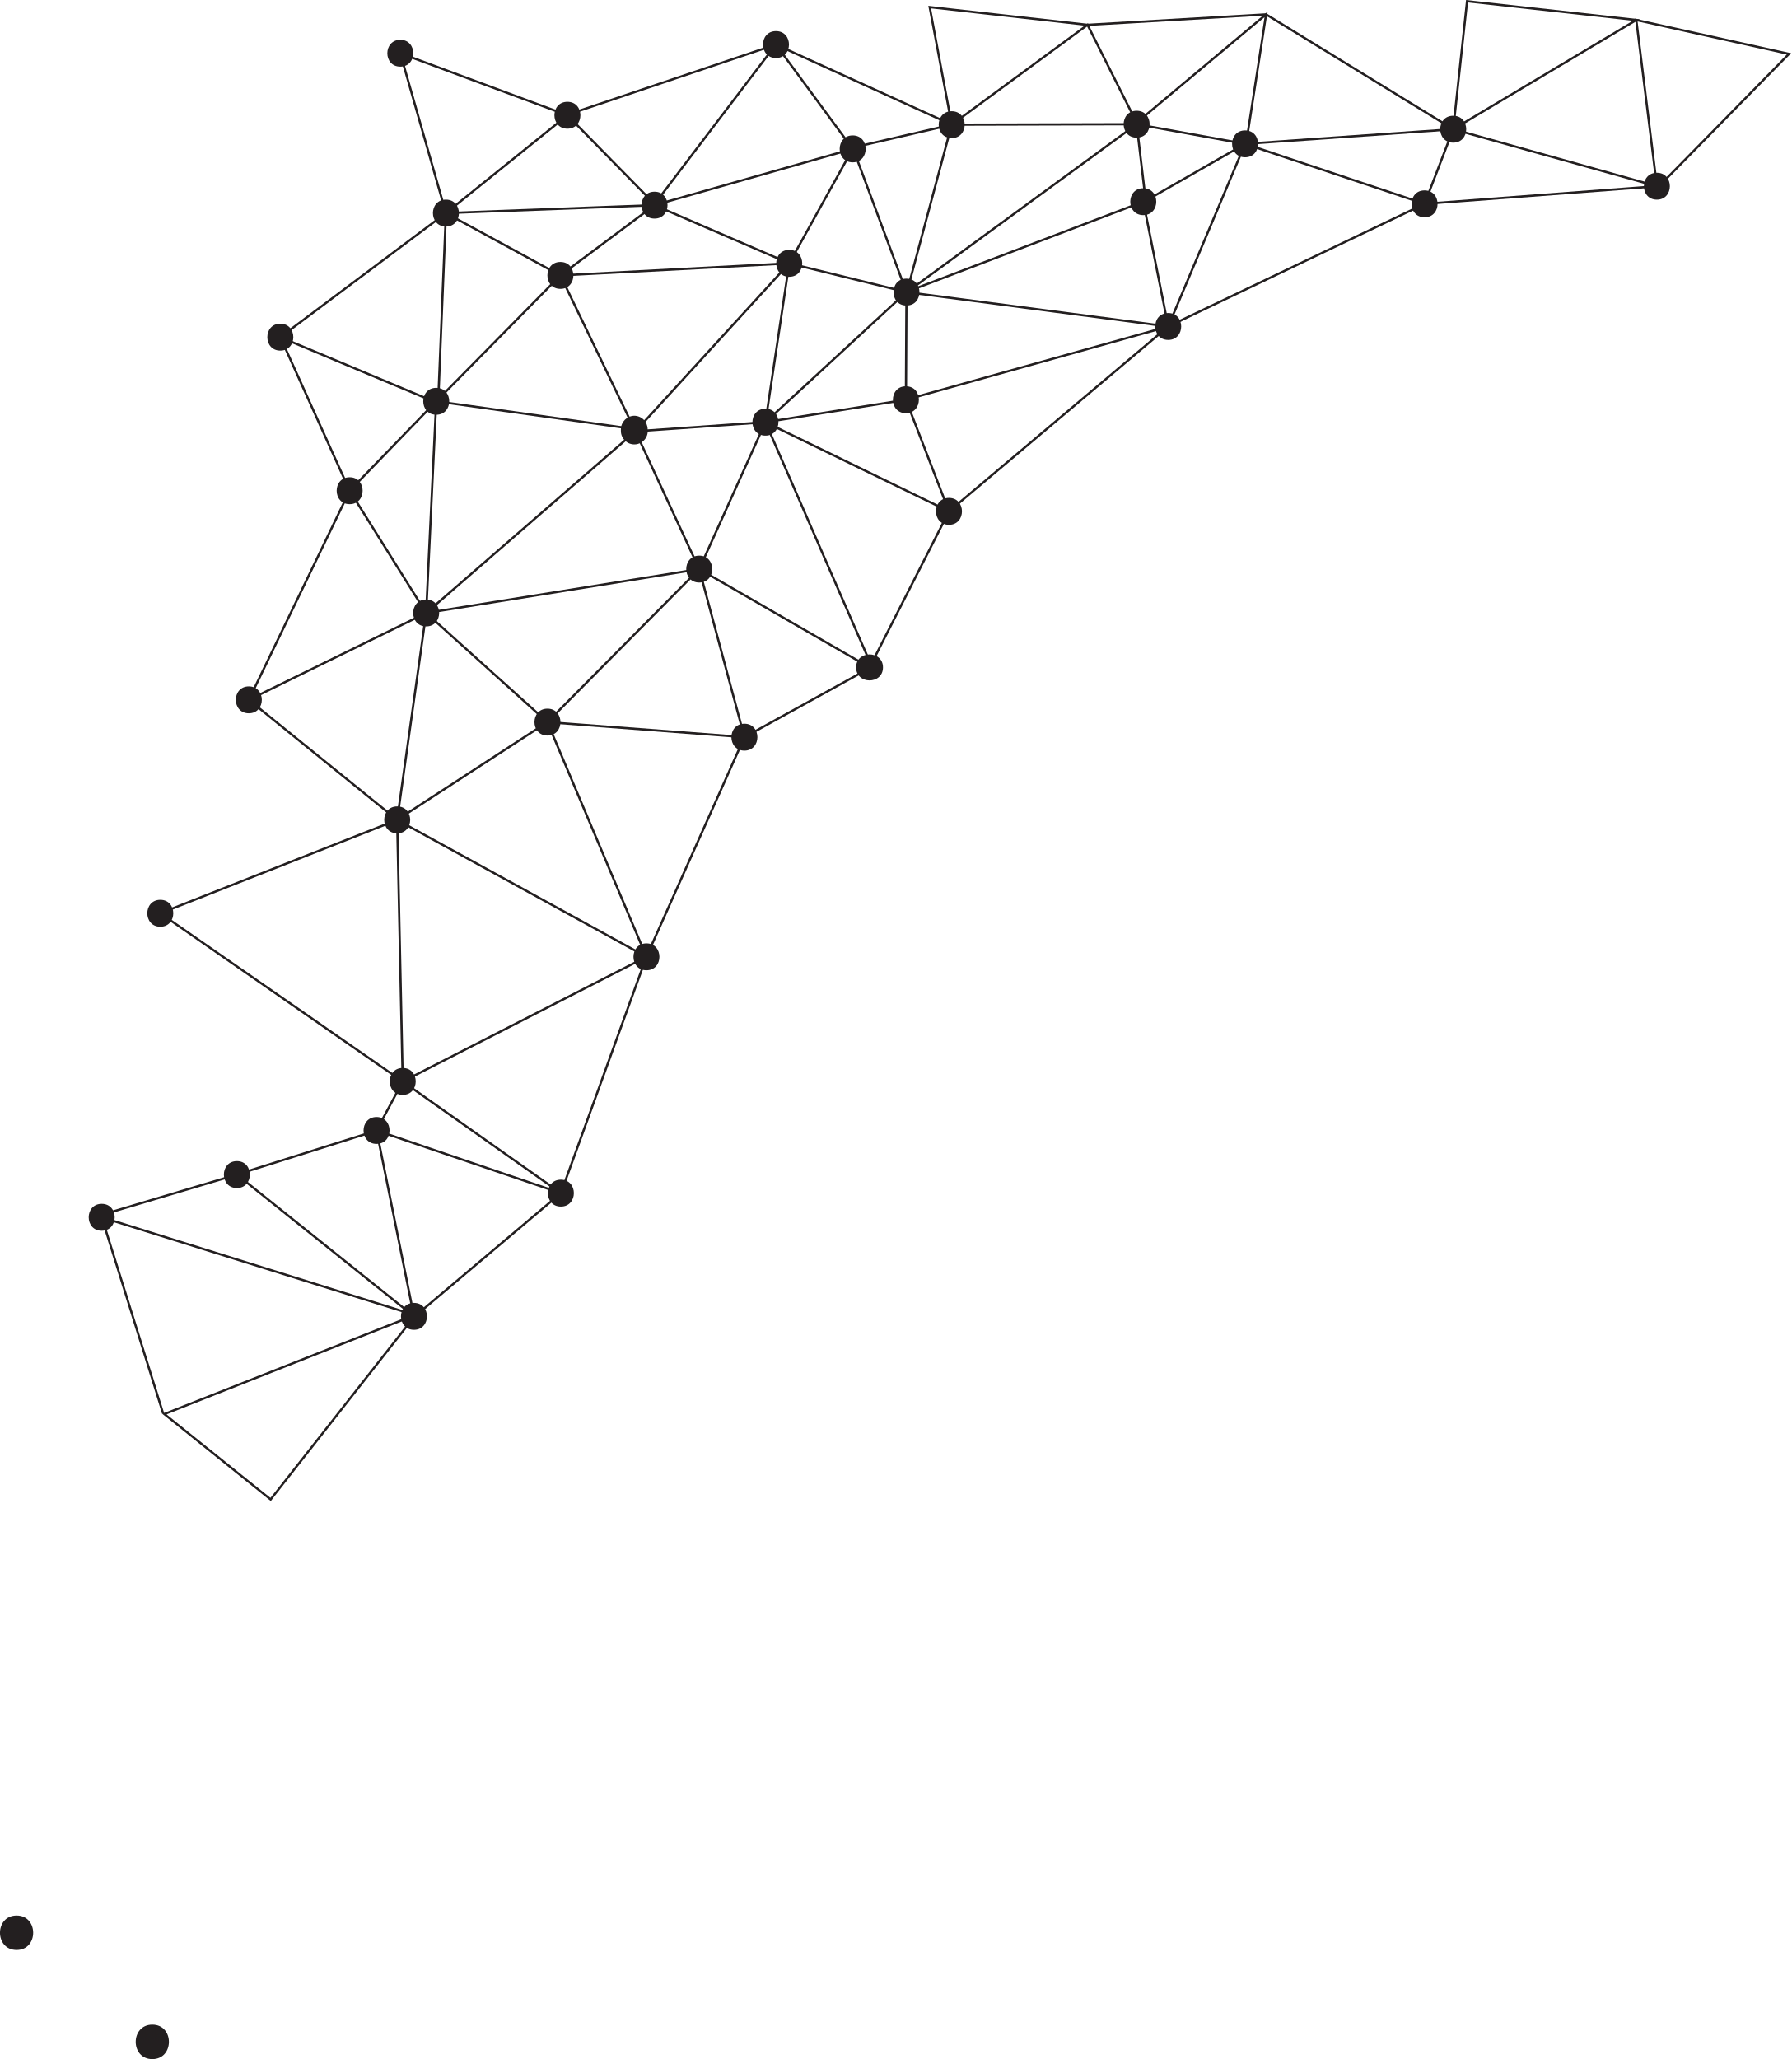
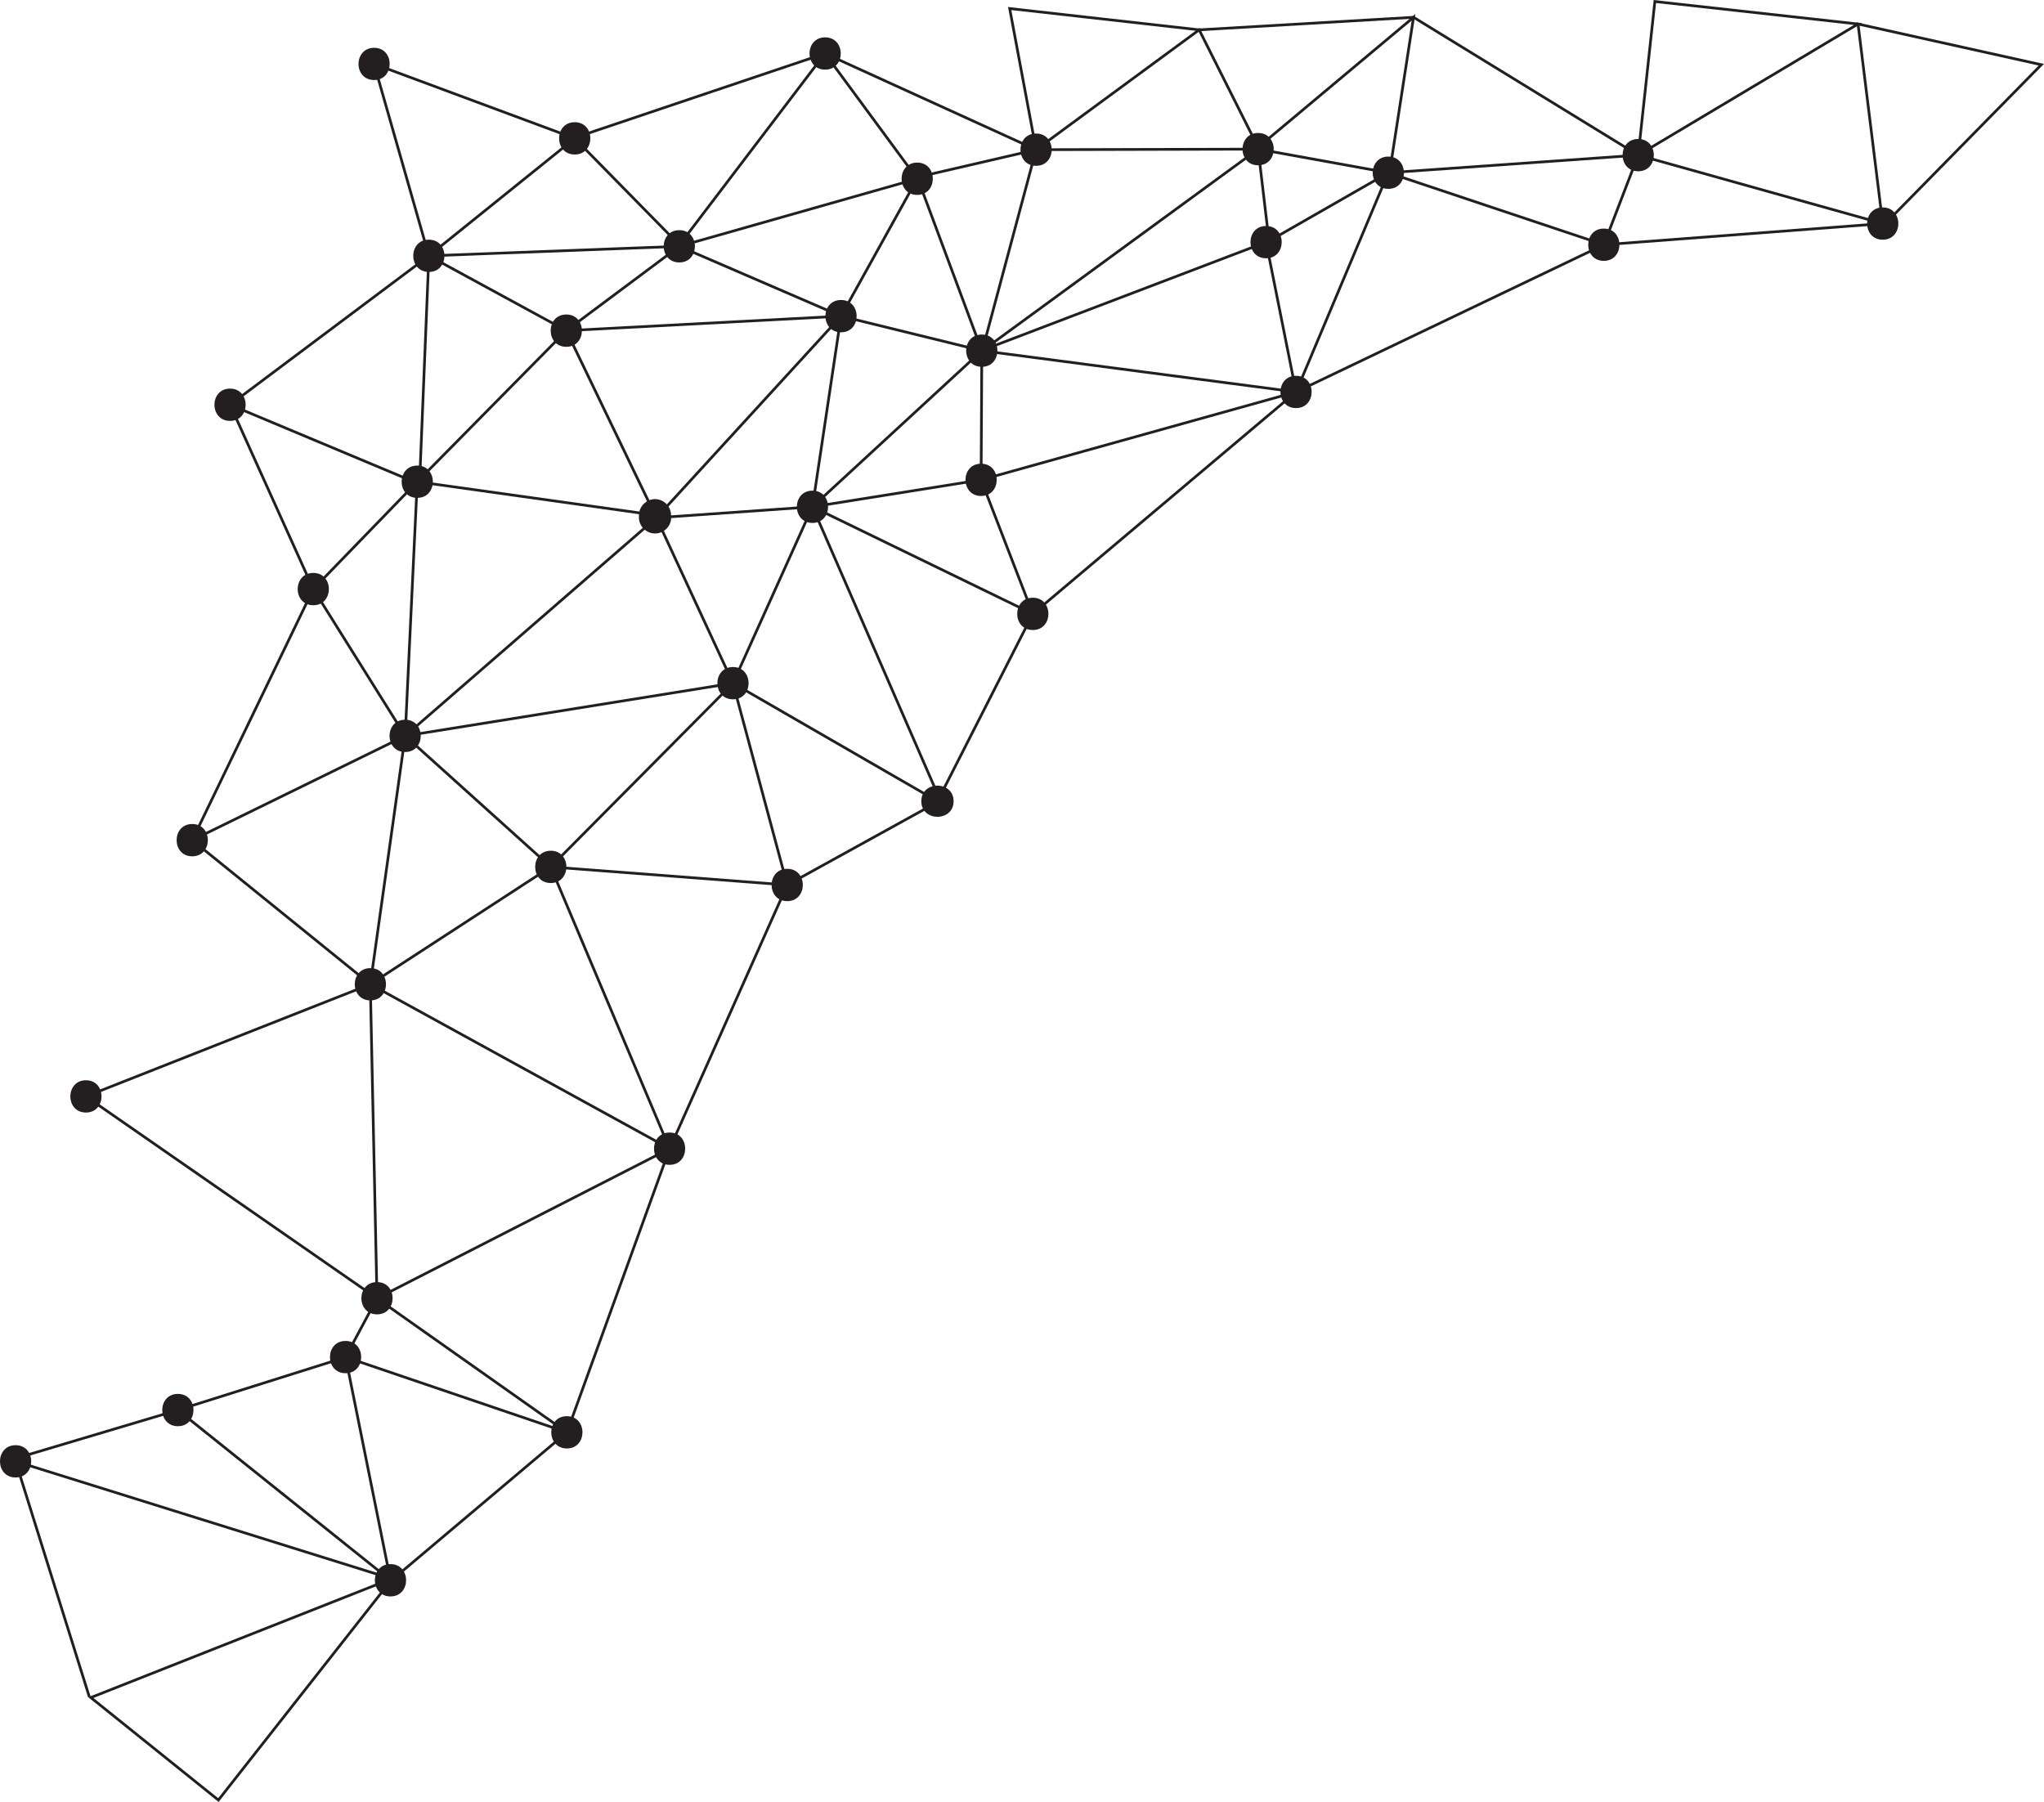
- <svg xmlns="http://www.w3.org/2000/svg" id="Layer_1" data-name="Layer 1" viewBox="0 0 572.2 657.69">
+ <svg xmlns="http://www.w3.org/2000/svg" id="Layer_1" data-name="Layer 1" viewBox="0 0 543.86 479.46">
  <defs>
    <style>.cls-1{fill:#231f20;}.cls-2{fill:none;stroke:#231f20;stroke-miterlimit:10;stroke-width:0.72px;}</style>
  </defs>
-   <path class="cls-1" d="M20.56,46.64c5.53,0,5.54-8.59,0-8.59s-5.53,8.59,0,8.59Z" transform="translate(121.89 25.72)" />
-   <path class="cls-1" d="M17.47,106.75c5.53,0,5.54-8.59,0-8.59s-5.54,8.59,0,8.59Z" transform="translate(121.89 25.72)" />
-   <path class="cls-1" d="M57.13,66.56c5.53,0,5.54-8.6,0-8.6s-5.54,8.6,0,8.6Z" transform="translate(121.89 25.72)" />
-   <path class="cls-1" d="M87.2,44.11c5.53,0,5.54-8.59,0-8.59s-5.54,8.59,0,8.59Z" transform="translate(121.89 25.72)" />
-   <path class="cls-1" d="M14.25,174.37c5.53,0,5.54-8.59,0-8.59s-5.53,8.59,0,8.59Z" transform="translate(121.89 25.72)" />
-   <path class="cls-1" d="M5,240.46c5.53,0,5.53-8.59,0-8.59s-5.54,8.59,0,8.59Z" transform="translate(121.89 25.72)" />
-   <path class="cls-1" d="M101.48,160.35c5.53,0,5.54-8.59,0-8.59s-5.54,8.59,0,8.59Z" transform="translate(121.89 25.72)" />
-   <path class="cls-1" d="M167.68,71.88c5.53,0,5.54-8.59,0-8.59s-5.53,8.59,0,8.59Z" transform="translate(121.89 25.72)" />
-   <path class="cls-1" d="M85,111.68v-.35a4.39,4.39,0,0,0-1.26-3,4.33,4.33,0,0,0-3-1.26,4.38,4.38,0,0,0-4.29,4.3v.35a4.3,4.3,0,1,0,8.59,0Z" transform="translate(121.89 25.72)" />
-   <path class="cls-1" d="M150.5,26.14c5.53,0,5.54-8.6,0-8.6s-5.54,8.6,0,8.6Z" transform="translate(121.89 25.72)" />
-   <path class="cls-1" d="M59.37,15.39c5.53,0,5.54-8.59,0-8.59s-5.54,8.59,0,8.59Z" transform="translate(121.89 25.72)" />
-   <path class="cls-1" d="M243.33,43c5.53,0,5.54-8.59,0-8.59s-5.54,8.59,0,8.59Z" transform="translate(121.89 25.72)" />
-   <path class="cls-1" d="M275.85,24.53c5.53,0,5.53-8.59,0-8.59s-5.54,8.59,0,8.59Z" transform="translate(121.89 25.72)" />
-   <path class="cls-1" d="M182.13,18.4c5.53,0,5.54-8.59,0-8.59s-5.53,8.59,0,8.59Z" transform="translate(121.89 25.72)" />
-   <path class="cls-1" d="M126-7.19c5.53,0,5.54-8.59,0-8.59s-5.53,8.59,0,8.59Z" transform="translate(121.89 25.72)" />
-   <path class="cls-1" d="M6-4.43C11.5-4.43,11.51-13,6-13S.43-4.43,6-4.43Z" transform="translate(121.89 25.72)" />
-   <path class="cls-1" d="M-32.34,86.27c5.53,0,5.54-8.59,0-8.59s-5.53,8.59,0,8.59Z" transform="translate(121.89 25.72)" />
-   <path class="cls-1" d="M-42.4,202.12c5.53,0,5.54-8.59,0-8.59s-5.54,8.59,0,8.59Z" transform="translate(121.89 25.72)" />
-   <path class="cls-1" d="M-10.19,135.32c5.52,0,5.53-8.6,0-8.6s-5.54,8.6,0,8.6Z" transform="translate(121.89 25.72)" />
-   <path class="cls-1" d="M130.23,62.7c5.53,0,5.54-8.6,0-8.6s-5.53,8.6,0,8.6Z" transform="translate(121.89 25.72)" />
-   <path class="cls-1" d="M241.21,18.26c5.53,0,5.54-8.6,0-8.6s-5.53,8.6,0,8.6Z" transform="translate(121.89 25.72)" />
-   <path class="cls-1" d="M122.63,113.42c5.53,0,5.54-8.59,0-8.59s-5.54,8.59,0,8.59Z" transform="translate(121.89 25.72)" />
-   <path class="cls-1" d="M181.26,141.91c5.53,0,5.54-8.59,0-8.59s-5.54,8.59,0,8.59Z" transform="translate(121.89 25.72)" />
-   <path class="cls-1" d="M251.3,82.86c5.52,0,5.53-8.59,0-8.59s-5.54,8.59,0,8.59Z" transform="translate(121.89 25.72)" />
-   <path class="cls-1" d="M333.19,43.69c5.53,0,5.54-8.59,0-8.59s-5.54,8.59,0,8.59Z" transform="translate(121.89 25.72)" />
-   <path class="cls-1" d="M407.4,38.06c5.53,0,5.53-8.59,0-8.59s-5.54,8.59,0,8.59Z" transform="translate(121.89 25.72)" />
-   <path class="cls-1" d="M53,209.23c5.53,0,5.54-8.59,0-8.59s-5.54,8.59,0,8.59Z" transform="translate(121.89 25.72)" />
-   <path class="cls-1" d="M6.76,324c5.53,0,5.54-8.59,0-8.59S1.23,324,6.76,324Z" transform="translate(121.89 25.72)" />
-   <path class="cls-1" d="M57.28,359.68c5.53,0,5.54-8.59,0-8.59s-5.53,8.59,0,8.59Z" transform="translate(121.89 25.72)" />
-   <path class="cls-1" d="M84.62,284.21c5.52,0,5.53-8.59,0-8.59s-5.54,8.59,0,8.59Z" transform="translate(121.89 25.72)" />
-   <path class="cls-1" d="M115.91,214.05c5.53,0,5.54-8.6,0-8.6s-5.54,8.6,0,8.6Z" transform="translate(121.89 25.72)" />
-   <path class="cls-1" d="M160.18,187.46h0c0-5.52-8.59-5.53-8.59,0h0c0,5.53,8.59,5.54,8.59,0h0c0-5.52-8.59-5.53-8.59,0h0c0,5.53,8.59,5.54,8.59,0Z" transform="translate(121.89 25.72)" />
-   <path class="cls-1" d="M10.35,399.05c5.53,0,5.54-8.6,0-8.6s-5.53,8.6,0,8.6Z" transform="translate(121.89 25.72)" />
-   <path class="cls-1" d="M-73.23,632c7.06,0,7.07-11,0-11s-7.08,11,0,11Z" transform="translate(121.89 25.72)" />
-   <path class="cls-1" d="M-116.59,597.14c7.06,0,7.07-11,0-11s-7.07,11,0,11Z" transform="translate(121.89 25.72)" />
-   <path class="cls-1" d="M-89.4,367.4c5.53,0,5.54-8.59,0-8.59s-5.54,8.59,0,8.59Z" transform="translate(121.89 25.72)" />
-   <path class="cls-1" d="M-46.22,353.76c5.53,0,5.54-8.6,0-8.6s-5.54,8.6,0,8.6Z" transform="translate(121.89 25.72)" />
-   <path class="cls-1" d="M-1.6,339.66c5.53,0,5.54-8.59,0-8.59s-5.54,8.59,0,8.59Z" transform="translate(121.89 25.72)" />
-   <path class="cls-1" d="M-70.68,270.3c5.52,0,5.53-8.59,0-8.59s-5.54,8.59,0,8.59Z" transform="translate(121.89 25.72)" />
-   <polyline class="cls-2" points="252.12 84.12 209.09 65.54 179.02 87.98" />
-   <line class="cls-2" x1="223.37" y1="181.78" x2="244.52" y2="134.85" />
-   <polyline class="cls-2" points="202.59 137.05 139.84 128.24 139.36 128.18 111.7 156.74 89.55 107.7 139.96 128.82 142.45 68.07 179.02 87.98 139.36 128.18 136.14 195.8 174.86 230.66" />
-   <polyline class="cls-2" points="223.37 181.78 277.78 213.19 303.15 163.34 245.09 135.12 244.52 134.85 202.99 137.77 179.02 87.98 252.12 84.12 202.99 137.77" />
-   <path class="cls-2" d="M181.26,137.62" transform="translate(121.89 25.72)" />
-   <polyline class="cls-2" points="277.9 211.52 244.52 134.85 289.57 93.31 373.19 104.29" />
-   <polyline class="cls-2" points="288.98 93.85 363.1 39.68 366 64.14 397.74 45.96 373.19 104.29 365.22 64.42 289.73 93.19 304.02 39.83 272.4 47.16 289.57 93.31 252.12 84.12 272.39 47.56 209.09 65.54 142.45 68.07 181.26 36.82 209.1 65.18 247.85 14.23 181.58 36.55" />
-   <polygon class="cls-2" points="111.7 156.74 136.14 195.8 79.49 223.55 111.7 156.74" />
-   <polyline class="cls-2" points="272.39 47.56 247.85 14.23 304.02 39.83 296.99 2.27 347.41 7.94 404.45 4.6 464.23 41.28 529.29 59.49" />
-   <polyline class="cls-2" points="181.26 36.82 127.86 17 142.45 68.07 89.55 107.7" />
-   <polygon class="cls-2" points="128.65 345.46 206.5 305.63 126.87 261.89 128.65 345.46" />
-   <path class="cls-1" d="M342.34,19.85c5.53,0,5.54-8.59,0-8.59s-5.54,8.59,0,8.59Z" transform="translate(121.89 25.72)" />
-   <polyline class="cls-2" points="397.74 45.96 464.23 41.28 455.08 65.12 529.29 59.49 522.71 6.39 571.49 17.22 529.96 59.49" />
-   <polyline class="cls-2" points="373.19 104.29 303.15 163.34 289.39 127.68 373.19 104.29 455.08 65.12 397.74 45.96 363.1 39.68 304.02 39.83 347.41 7.94 363.1 39.2 404.45 4.6 398.13 45.53" />
-   <polyline class="cls-2" points="252.12 84.12 244.52 134.85 289.39 127.68 289.57 93.31" />
-   <polyline class="cls-2" points="136.14 195.8 223.37 181.78 174.86 230.66 206.5 305.63 237.8 235.47 174.86 230.66 126.87 261.89 136.14 195.8 202.99 137.77 223.37 181.78 237.8 235.47 278.54 212.99" />
-   <path class="cls-1" d="M167.5,106.25c5.53,0,5.54-8.59,0-8.59s-5.54,8.59,0,8.59Z" transform="translate(121.89 25.72)" />
-   <polyline class="cls-2" points="206.5 305.63 179.17 381.11 128.65 345.46 51.21 291.73 126.87 261.89 79.49 223.55" />
-   <path class="cls-2" d="M-1.6,335.36l8.36-15.62Z" transform="translate(121.89 25.72)" />
-   <polyline class="cls-2" points="120.61 361.02 75.67 375.18 132.25 420.47 120.29 361.09 179.17 381.11 132.24 420.7 86.45 478.95 52.5 451.68 132.52 420.06 32.49 388.82 52.09 451.44" />
-   <line class="cls-2" x1="32.5" y1="388.05" x2="75.67" y2="375.18" />
-   <polygon class="cls-2" points="522.71 6.39 464.23 41.28 468.65 0.4 522.71 6.39" />
+   <path class="cls-1" d="M20.56,46.64c5.53,0,5.54-8.59,0-8.59s-5.53,8.59,0,8.59Z" transform="translate(93.55 25.72)" />
+   <path class="cls-1" d="M17.47,106.75c5.53,0,5.54-8.59,0-8.59s-5.54,8.59,0,8.59Z" transform="translate(93.55 25.72)" />
+   <path class="cls-1" d="M57.13,66.56c5.53,0,5.54-8.6,0-8.6s-5.54,8.6,0,8.6Z" transform="translate(93.55 25.72)" />
+   <path class="cls-1" d="M87.2,44.11c5.53,0,5.54-8.59,0-8.59s-5.54,8.59,0,8.59Z" transform="translate(93.55 25.72)" />
+   <path class="cls-1" d="M14.25,174.37c5.53,0,5.54-8.59,0-8.59s-5.53,8.59,0,8.59Z" transform="translate(93.55 25.72)" />
+   <path class="cls-1" d="M5,240.46c5.53,0,5.53-8.59,0-8.59s-5.54,8.59,0,8.59Z" transform="translate(93.55 25.72)" />
+   <path class="cls-1" d="M101.48,160.35c5.53,0,5.54-8.59,0-8.59s-5.54,8.59,0,8.59Z" transform="translate(93.55 25.72)" />
+   <path class="cls-1" d="M167.68,71.88c5.53,0,5.54-8.59,0-8.59s-5.53,8.59,0,8.59Z" transform="translate(93.55 25.72)" />
+   <path class="cls-1" d="M85,111.68v-.35a4.39,4.39,0,0,0-1.26-3,4.33,4.33,0,0,0-3-1.26,4.38,4.38,0,0,0-4.29,4.3v.35a4.3,4.3,0,1,0,8.59,0Z" transform="translate(93.55 25.72)" />
+   <path class="cls-1" d="M150.5,26.14c5.53,0,5.54-8.6,0-8.6s-5.54,8.6,0,8.6Z" transform="translate(93.55 25.72)" />
+   <path class="cls-1" d="M59.37,15.39c5.53,0,5.54-8.59,0-8.59s-5.54,8.59,0,8.59Z" transform="translate(93.55 25.72)" />
+   <path class="cls-1" d="M243.33,43c5.53,0,5.54-8.59,0-8.59s-5.54,8.59,0,8.59Z" transform="translate(93.55 25.72)" />
+   <path class="cls-1" d="M275.85,24.53c5.53,0,5.53-8.59,0-8.59s-5.54,8.59,0,8.59Z" transform="translate(93.55 25.72)" />
+   <path class="cls-1" d="M182.13,18.4c5.53,0,5.54-8.59,0-8.59s-5.53,8.59,0,8.59Z" transform="translate(93.55 25.72)" />
+   <path class="cls-1" d="M126-7.19c5.53,0,5.54-8.59,0-8.59s-5.53,8.59,0,8.59Z" transform="translate(93.55 25.72)" />
+   <path class="cls-1" d="M6-4.43C11.5-4.43,11.51-13,6-13S.43-4.43,6-4.43Z" transform="translate(93.55 25.72)" />
+   <path class="cls-1" d="M-32.34,86.27c5.53,0,5.54-8.59,0-8.59s-5.53,8.59,0,8.59Z" transform="translate(93.55 25.72)" />
+   <path class="cls-1" d="M-42.4,202.12c5.53,0,5.54-8.59,0-8.59s-5.54,8.59,0,8.59Z" transform="translate(93.55 25.72)" />
+   <path class="cls-1" d="M-10.19,135.32c5.52,0,5.53-8.6,0-8.6s-5.54,8.6,0,8.6Z" transform="translate(93.55 25.72)" />
+   <path class="cls-1" d="M130.23,62.7c5.53,0,5.54-8.6,0-8.6s-5.53,8.6,0,8.6Z" transform="translate(93.55 25.72)" />
+   <path class="cls-1" d="M241.21,18.26c5.53,0,5.54-8.6,0-8.6s-5.53,8.6,0,8.6Z" transform="translate(93.55 25.72)" />
+   <path class="cls-1" d="M122.63,113.42c5.53,0,5.54-8.59,0-8.59s-5.54,8.59,0,8.59Z" transform="translate(93.55 25.72)" />
+   <path class="cls-1" d="M181.26,141.91c5.53,0,5.54-8.59,0-8.59s-5.54,8.59,0,8.59Z" transform="translate(93.55 25.72)" />
+   <path class="cls-1" d="M251.3,82.86c5.52,0,5.53-8.59,0-8.59s-5.54,8.59,0,8.59Z" transform="translate(93.55 25.72)" />
+   <path class="cls-1" d="M333.19,43.69c5.53,0,5.54-8.59,0-8.59s-5.54,8.59,0,8.59Z" transform="translate(93.55 25.72)" />
+   <path class="cls-1" d="M407.4,38.06c5.53,0,5.53-8.59,0-8.59s-5.54,8.59,0,8.59Z" transform="translate(93.55 25.72)" />
+   <path class="cls-1" d="M53,209.23c5.53,0,5.54-8.59,0-8.59s-5.54,8.59,0,8.59Z" transform="translate(93.55 25.72)" />
+   <path class="cls-1" d="M6.76,324c5.53,0,5.54-8.59,0-8.59S1.23,324,6.76,324Z" transform="translate(93.55 25.72)" />
+   <path class="cls-1" d="M57.28,359.68c5.53,0,5.54-8.59,0-8.59s-5.53,8.59,0,8.59Z" transform="translate(93.55 25.72)" />
+   <path class="cls-1" d="M84.62,284.21c5.52,0,5.53-8.59,0-8.59s-5.54,8.59,0,8.59Z" transform="translate(93.55 25.72)" />
+   <path class="cls-1" d="M115.91,214.05c5.53,0,5.54-8.6,0-8.6s-5.54,8.6,0,8.6Z" transform="translate(93.55 25.72)" />
+   <path class="cls-1" d="M160.18,187.46h0c0-5.52-8.59-5.53-8.59,0h0c0,5.53,8.59,5.54,8.59,0h0c0-5.52-8.59-5.53-8.59,0h0c0,5.53,8.59,5.54,8.59,0Z" transform="translate(93.55 25.72)" />
+   <path class="cls-1" d="M10.35,399.05c5.53,0,5.54-8.6,0-8.6s-5.53,8.6,0,8.6Z" transform="translate(93.55 25.72)" />
+   <path class="cls-1" d="M-89.4,367.4c5.53,0,5.54-8.59,0-8.59s-5.54,8.59,0,8.59Z" transform="translate(93.55 25.72)" />
+   <path class="cls-1" d="M-46.22,353.76c5.53,0,5.54-8.6,0-8.6s-5.54,8.6,0,8.6Z" transform="translate(93.55 25.72)" />
+   <path class="cls-1" d="M-1.6,339.66c5.53,0,5.54-8.59,0-8.59s-5.54,8.59,0,8.59Z" transform="translate(93.55 25.72)" />
+   <path class="cls-1" d="M-70.68,270.3c5.52,0,5.53-8.59,0-8.59s-5.54,8.59,0,8.59Z" transform="translate(93.55 25.72)" />
+   <polyline class="cls-2" points="223.78 84.12 180.75 65.54 150.68 87.98" />
+   <line class="cls-2" x1="195.03" y1="181.78" x2="216.18" y2="134.85" />
+   <polyline class="cls-2" points="174.25 137.05 111.5 128.24 111.02 128.18 83.36 156.74 61.22 107.7 111.63 128.82 114.11 68.07 150.68 87.98 111.02 128.18 107.81 195.8 146.52 230.66" />
+   <polyline class="cls-2" points="195.03 181.78 249.44 213.19 274.81 163.34 216.75 135.12 216.18 134.85 174.65 137.77 150.68 87.98 223.78 84.12 174.65 137.77" />
+   <path class="cls-2" d="M181.26,137.62" transform="translate(93.55 25.72)" />
+   <polyline class="cls-2" points="249.56 211.52 216.18 134.85 261.24 93.31 344.85 104.29" />
+   <polyline class="cls-2" points="260.64 93.85 334.76 39.68 337.66 64.14 369.4 45.96 344.85 104.29 336.88 64.42 261.39 93.19 275.68 39.83 244.06 47.16 261.24 93.31 223.78 84.12 244.05 47.56 180.75 65.54 114.11 68.07 152.92 36.82 180.76 65.18 219.51 14.23 153.24 36.55" />
+   <polygon class="cls-2" points="83.36 156.74 107.81 195.8 51.15 223.55 83.36 156.74" />
+   <polyline class="cls-2" points="244.05 47.56 219.51 14.23 275.68 39.83 268.65 2.27 319.07 7.94 376.11 4.6 435.89 41.28 500.95 59.49" />
+   <polyline class="cls-2" points="152.92 36.82 99.52 17 114.11 68.07 61.22 107.7" />
+   <polygon class="cls-2" points="100.31 345.46 178.17 305.63 98.53 261.89 100.31 345.46" />
+   <path class="cls-1" d="M342.34,19.85c5.53,0,5.54-8.59,0-8.59s-5.54,8.59,0,8.59Z" transform="translate(93.55 25.72)" />
+   <polyline class="cls-2" points="369.4 45.96 435.89 41.28 426.74 65.12 500.95 59.49 494.38 6.39 543.15 17.22 501.63 59.49" />
+   <polyline class="cls-2" points="344.85 104.29 274.81 163.34 261.05 127.68 344.85 104.29 426.74 65.12 369.4 45.96 334.76 39.68 275.68 39.83 319.07 7.94 334.76 39.2 376.11 4.6 369.79 45.53" />
+   <polyline class="cls-2" points="223.78 84.12 216.18 134.85 261.05 127.68 261.24 93.31" />
+   <polyline class="cls-2" points="107.81 195.8 195.03 181.78 146.52 230.66 178.17 305.63 209.46 235.47 146.52 230.66 98.53 261.89 107.81 195.8 174.65 137.77 195.03 181.78 209.46 235.47 250.2 212.99" />
+   <path class="cls-1" d="M167.5,106.25c5.53,0,5.54-8.59,0-8.59s-5.54,8.59,0,8.59Z" transform="translate(93.55 25.72)" />
+   <polyline class="cls-2" points="178.17 305.63 150.84 381.11 100.31 345.46 22.87 291.73 98.53 261.89 51.15 223.55" />
+   <path class="cls-2" d="M-1.6,335.36l8.36-15.62Z" transform="translate(93.55 25.72)" />
+   <polyline class="cls-2" points="92.27 361.02 47.33 375.18 103.91 420.47 91.95 361.09 150.84 381.11 103.9 420.7 58.11 478.95 24.16 451.68 104.18 420.06 4.15 388.82 23.75 451.44" />
+   <line class="cls-2" x1="4.16" y1="388.05" x2="47.33" y2="375.18" />
+   <polygon class="cls-2" points="494.38 6.39 435.89 41.28 440.32 0.4 494.38 6.39" />
</svg>
